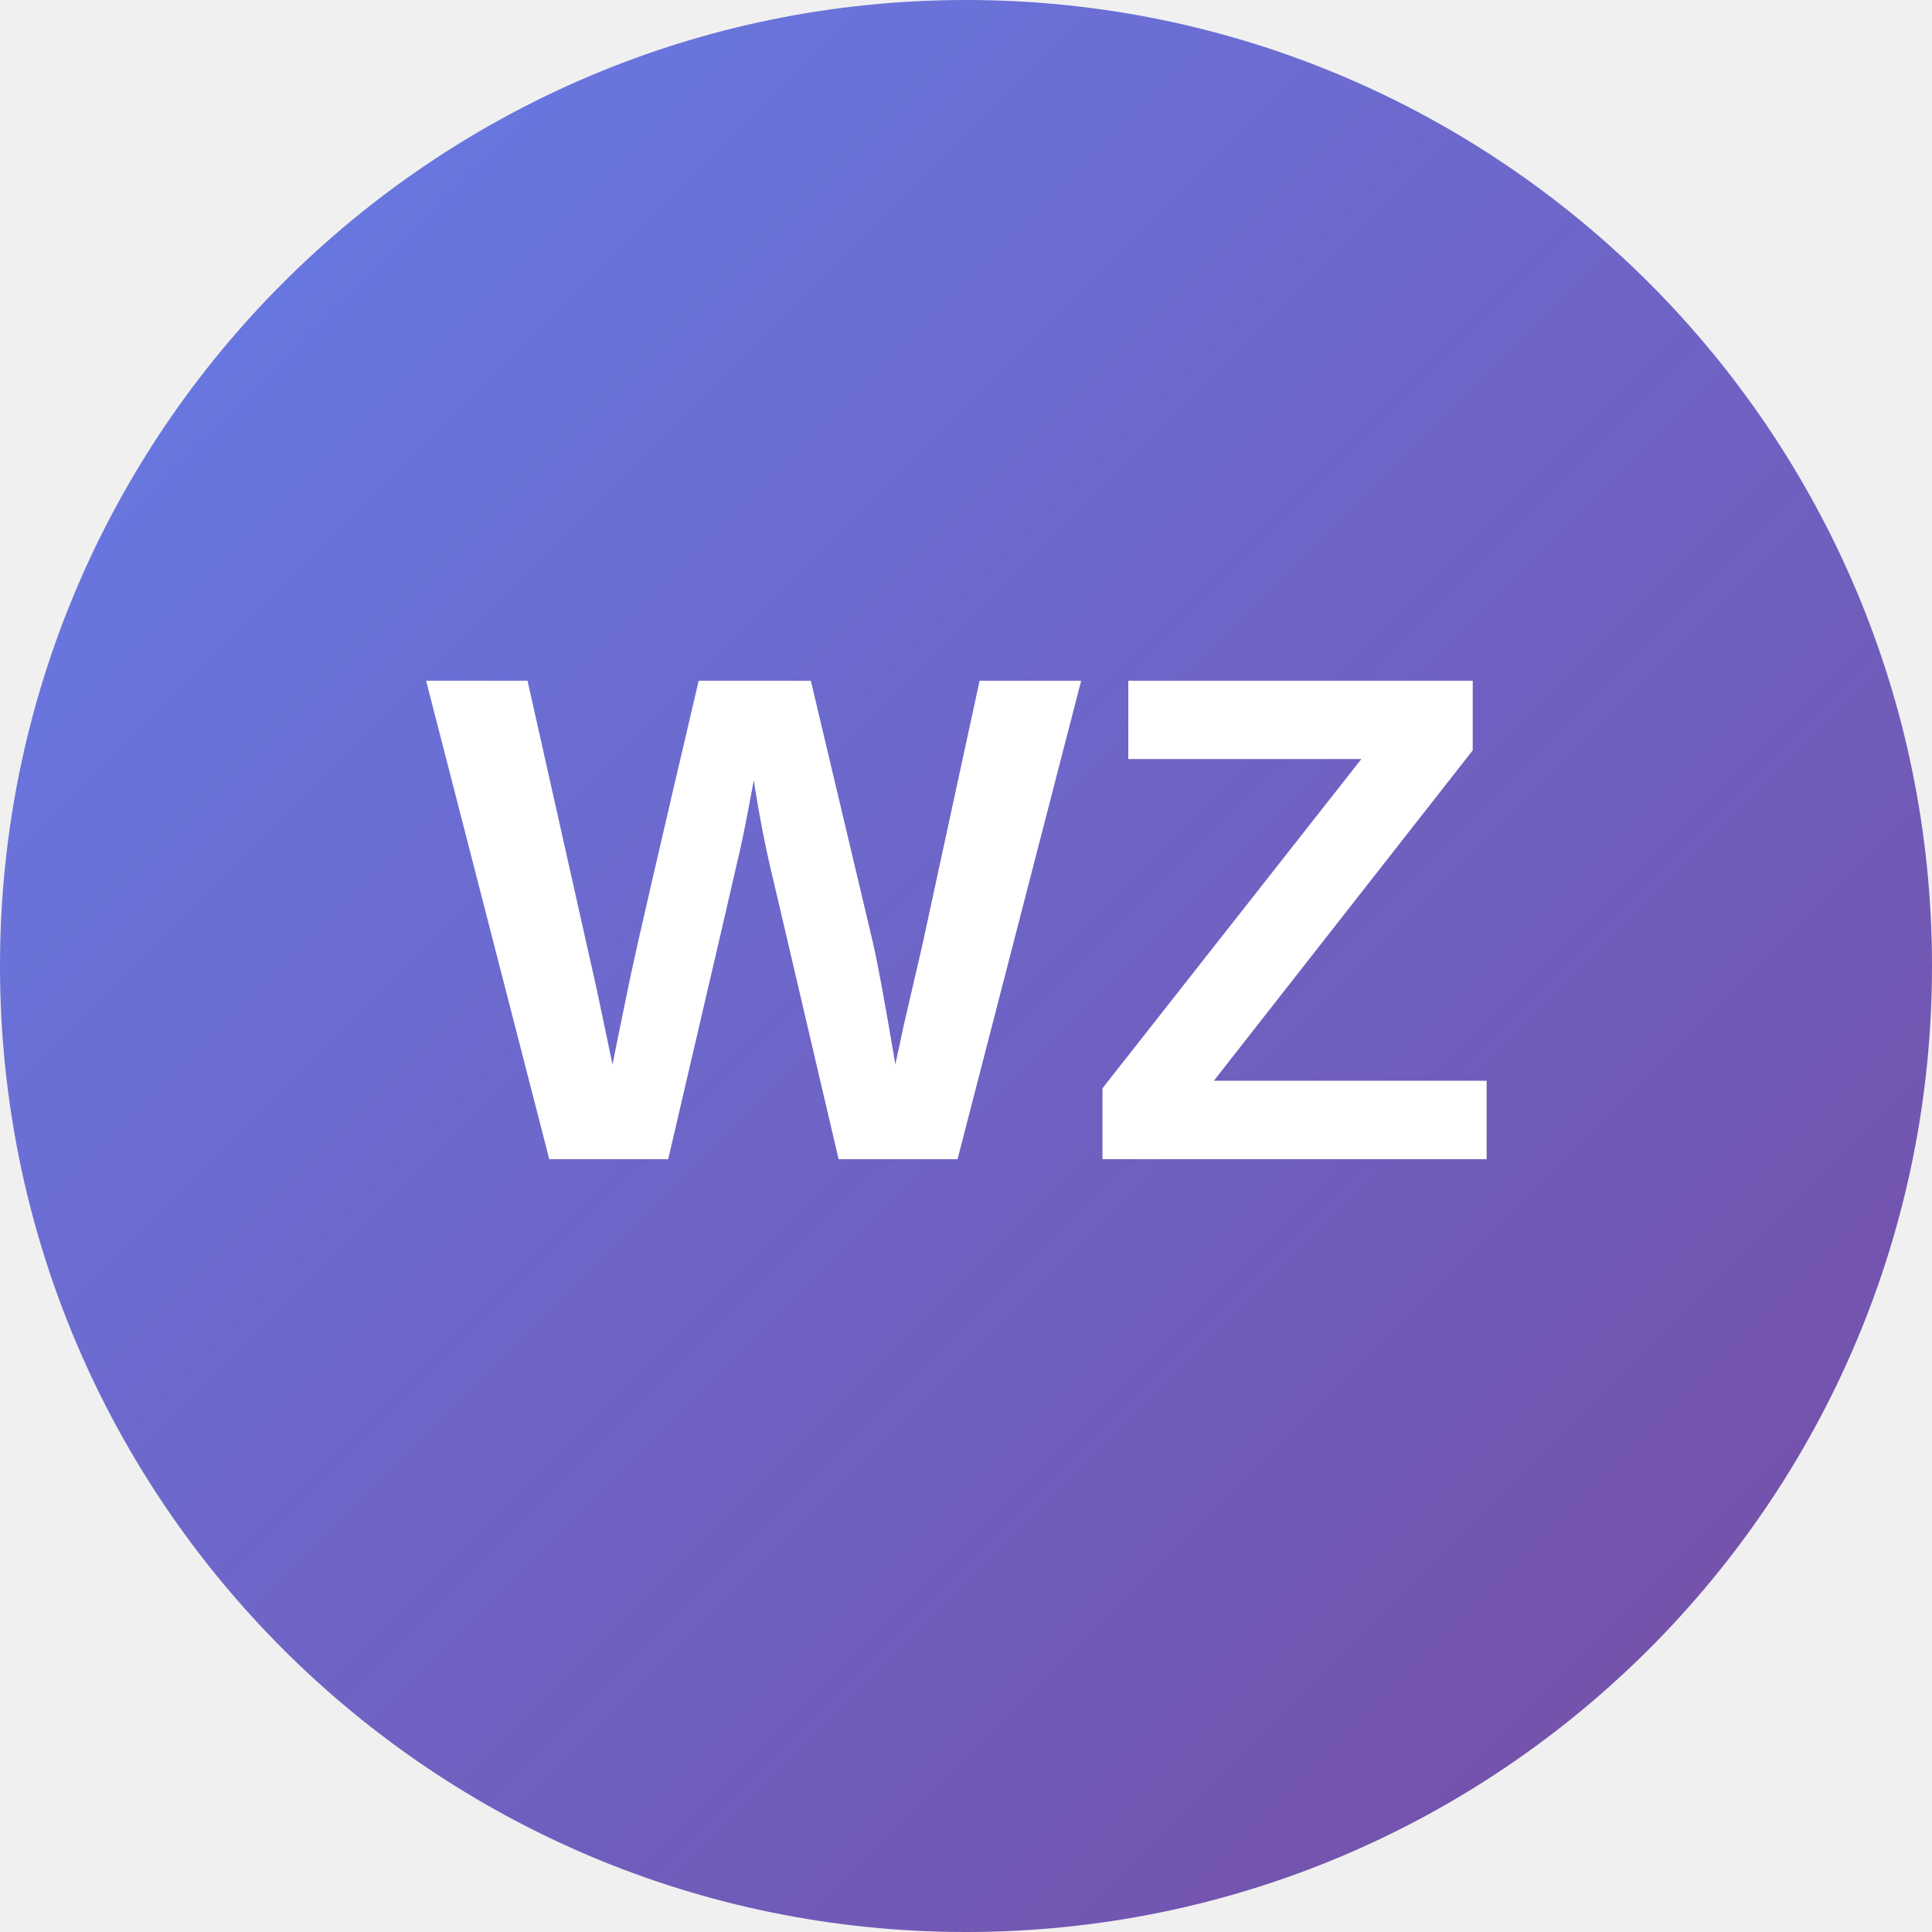
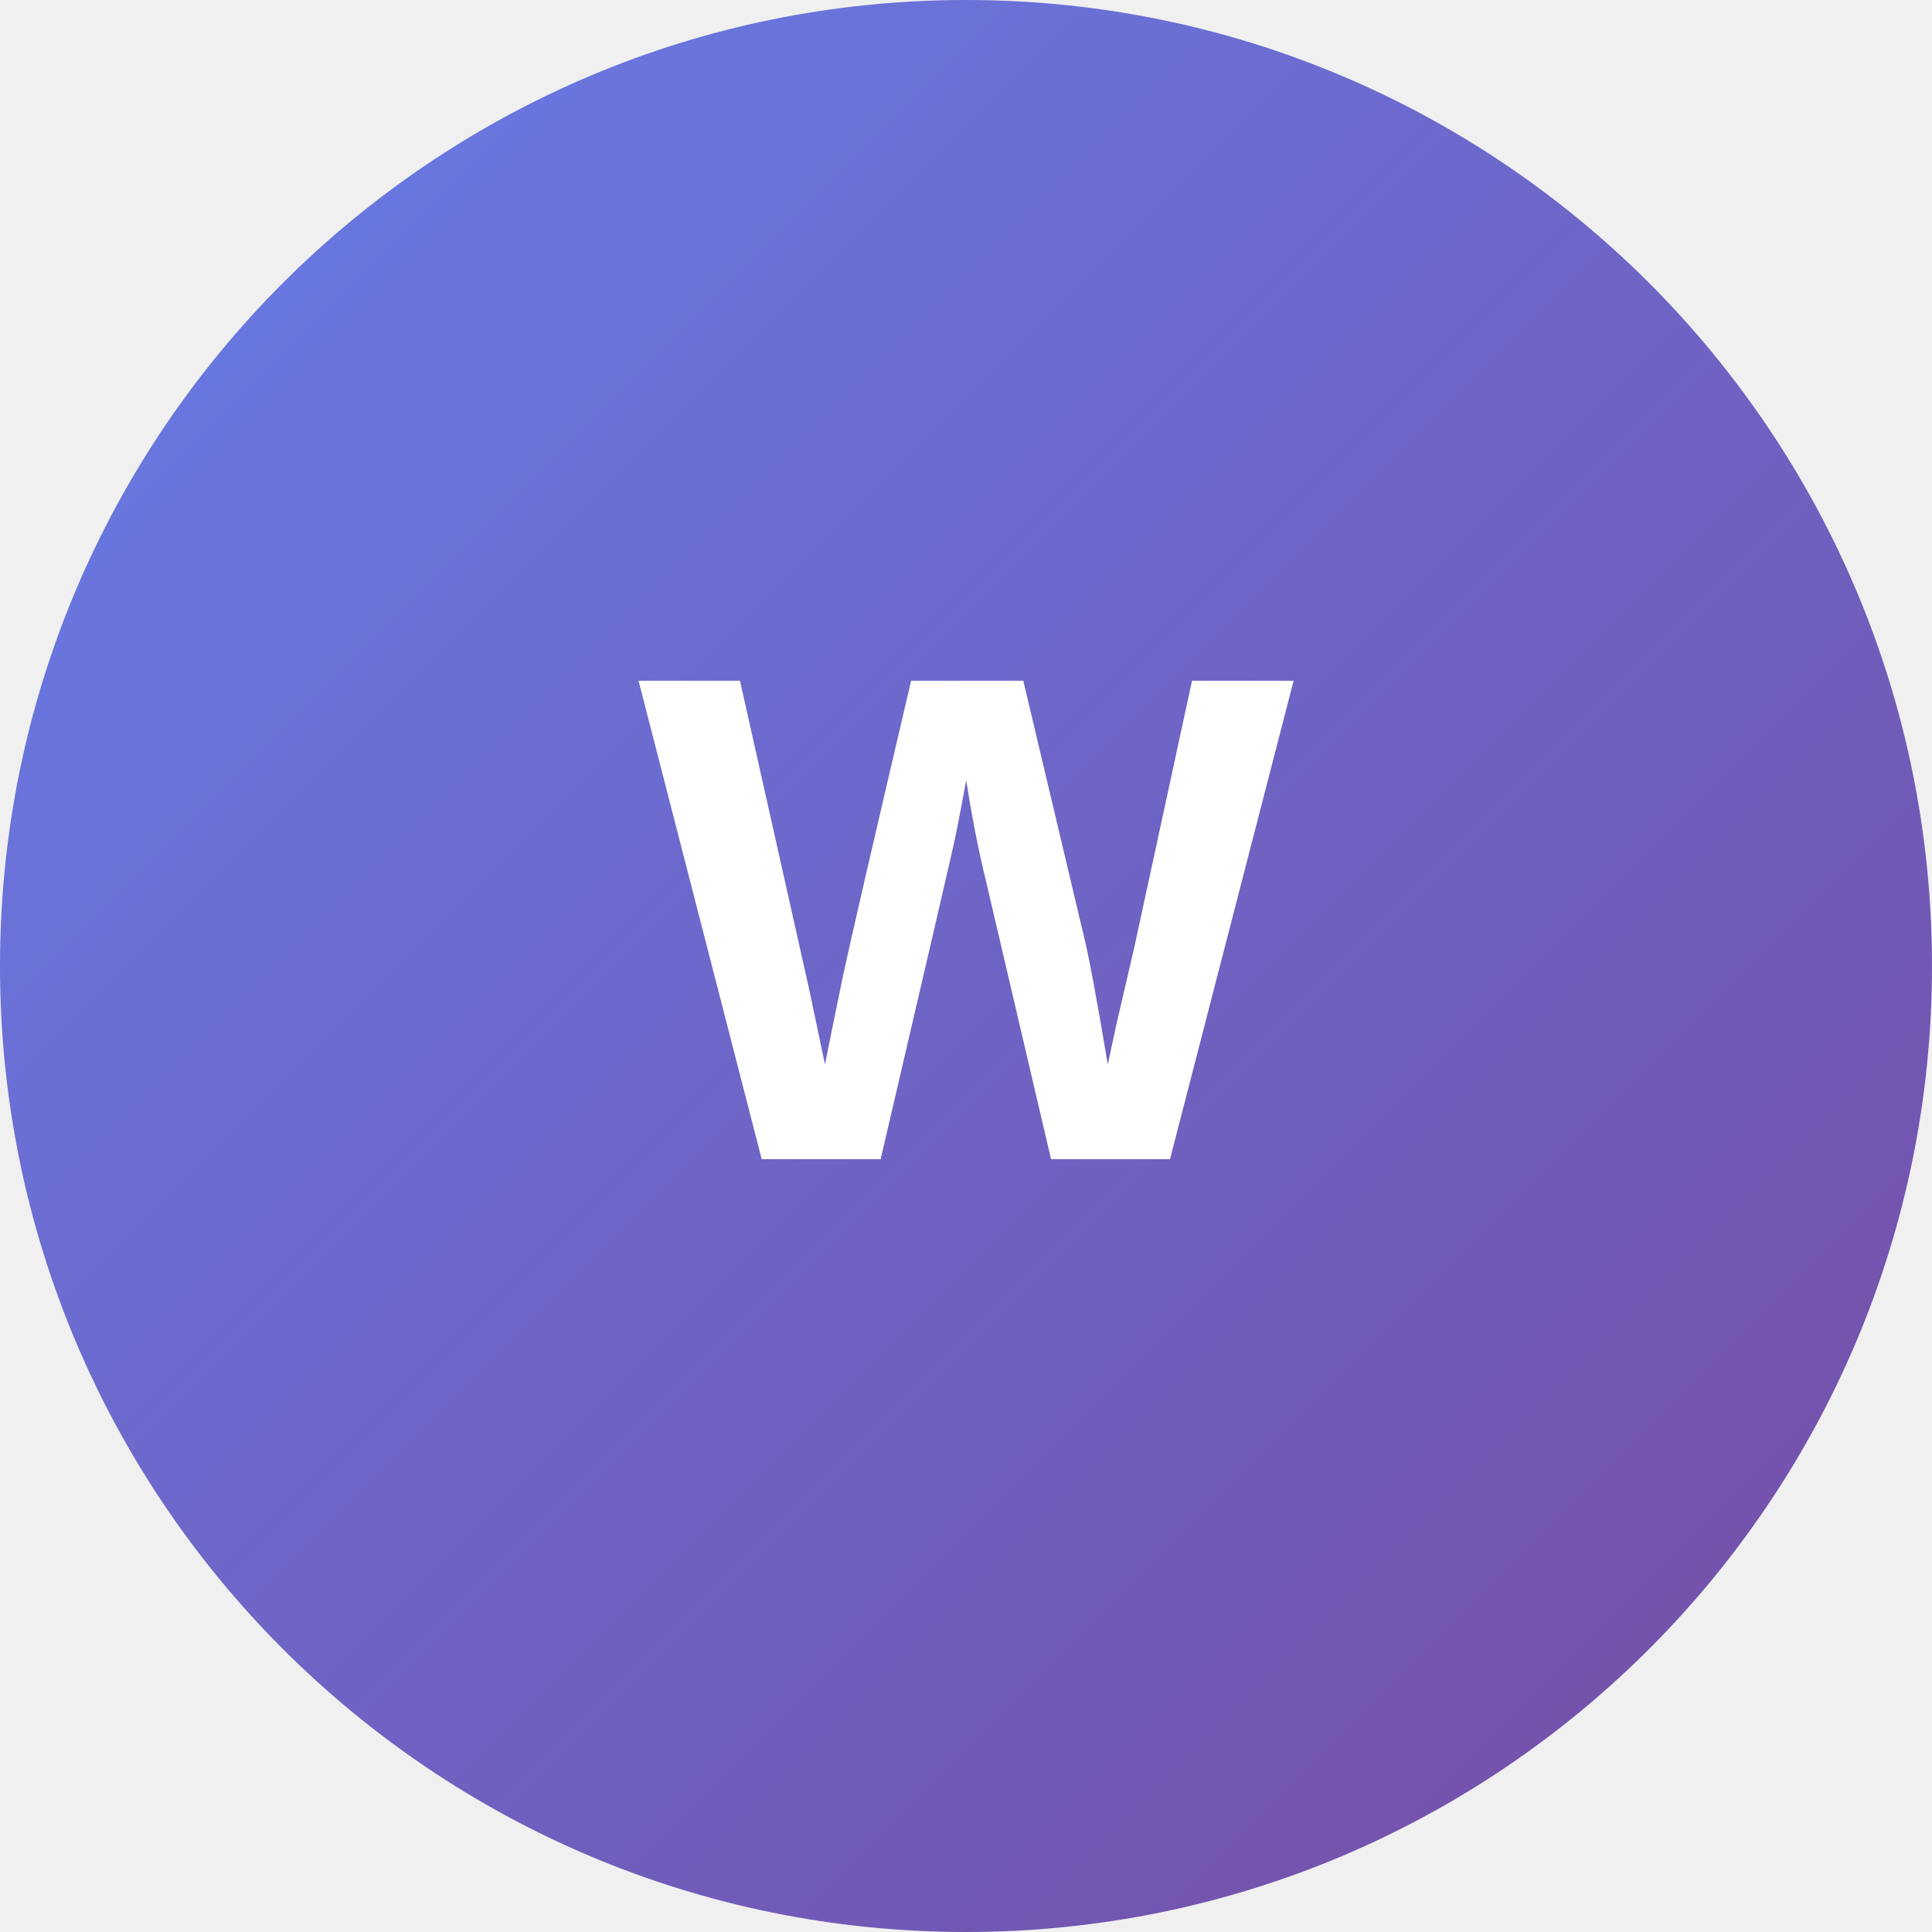
<svg xmlns="http://www.w3.org/2000/svg" width="200" height="200" viewBox="0 0 200 200" fill="none">
  <rect width="200" height="200" rx="100" fill="url(#gradient)" />
-   <text x="100" y="120" font-family="Arial, sans-serif" font-size="72" font-weight="bold" fill="white" text-anchor="middle">WZ</text>
+   <text x="100" y="120" font-family="Arial, sans-serif" font-size="72" font-weight="bold" fill="white" text-anchor="middle">W</text>
  <defs>
    <linearGradient id="gradient" x1="0%" y1="0%" x2="100%" y2="100%">
      <stop offset="0%" stop-color="#667eea" />
      <stop offset="100%" stop-color="#764ba2" />
    </linearGradient>
  </defs>
</svg>
